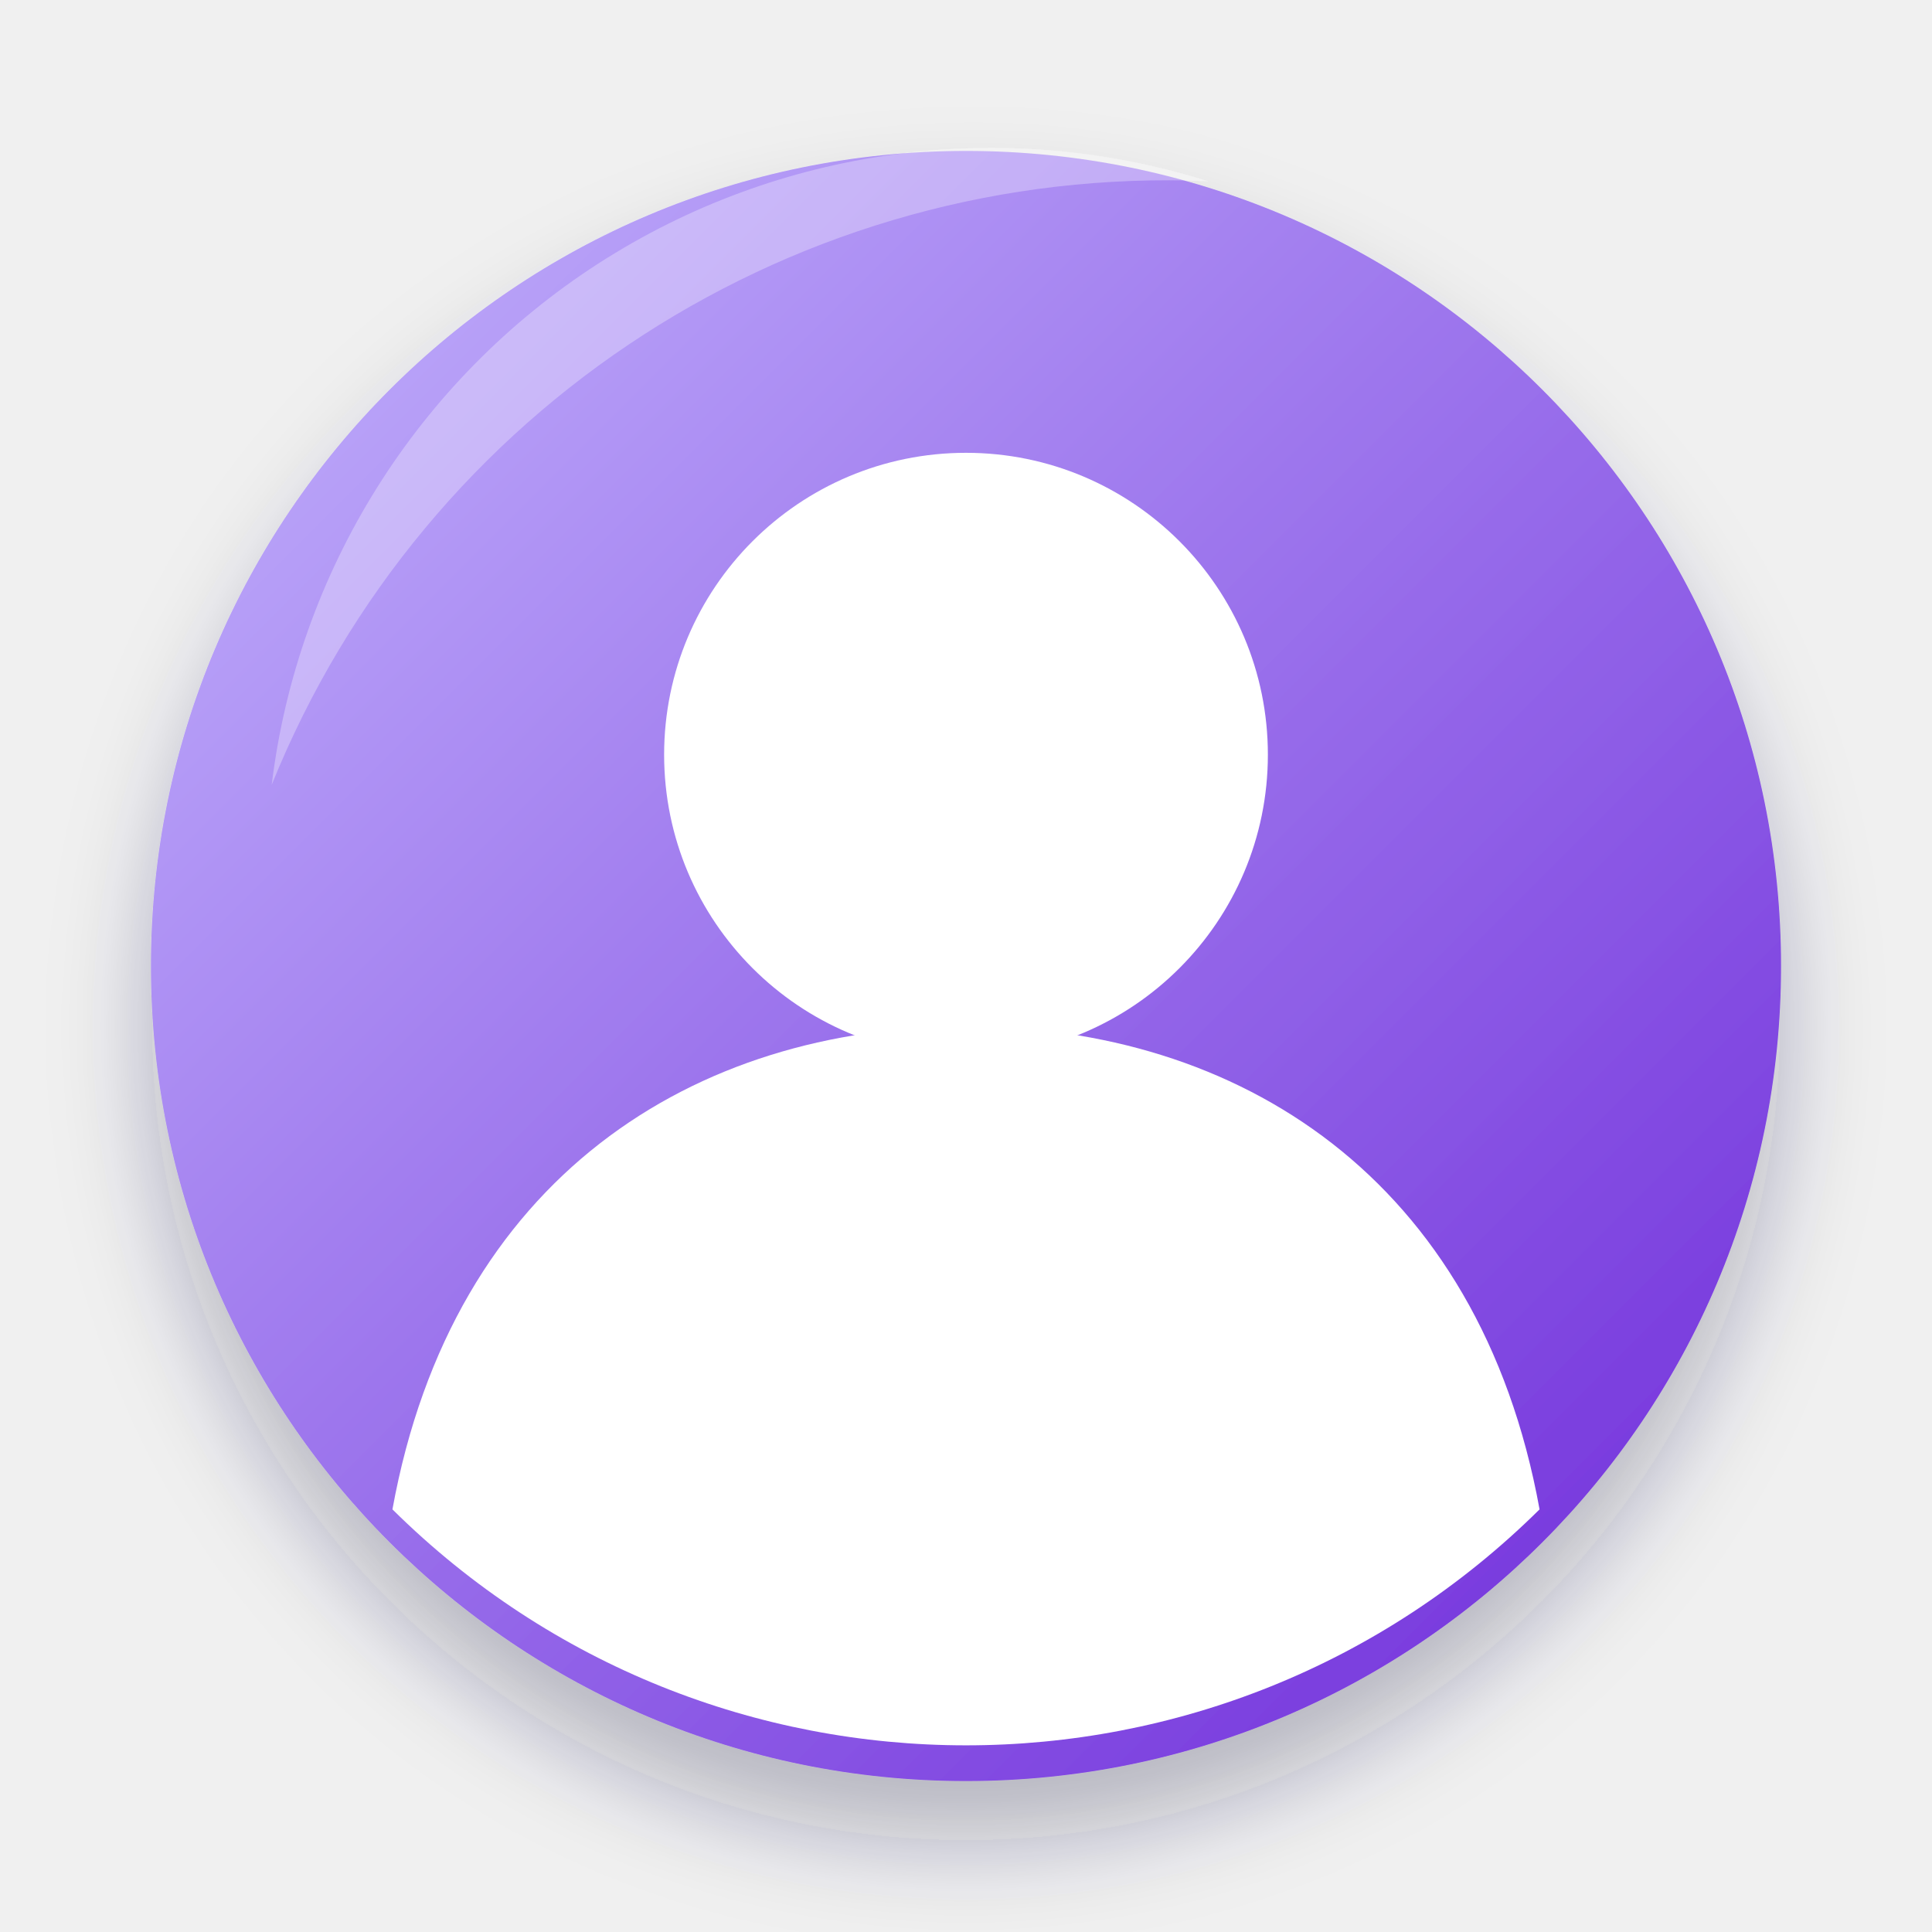
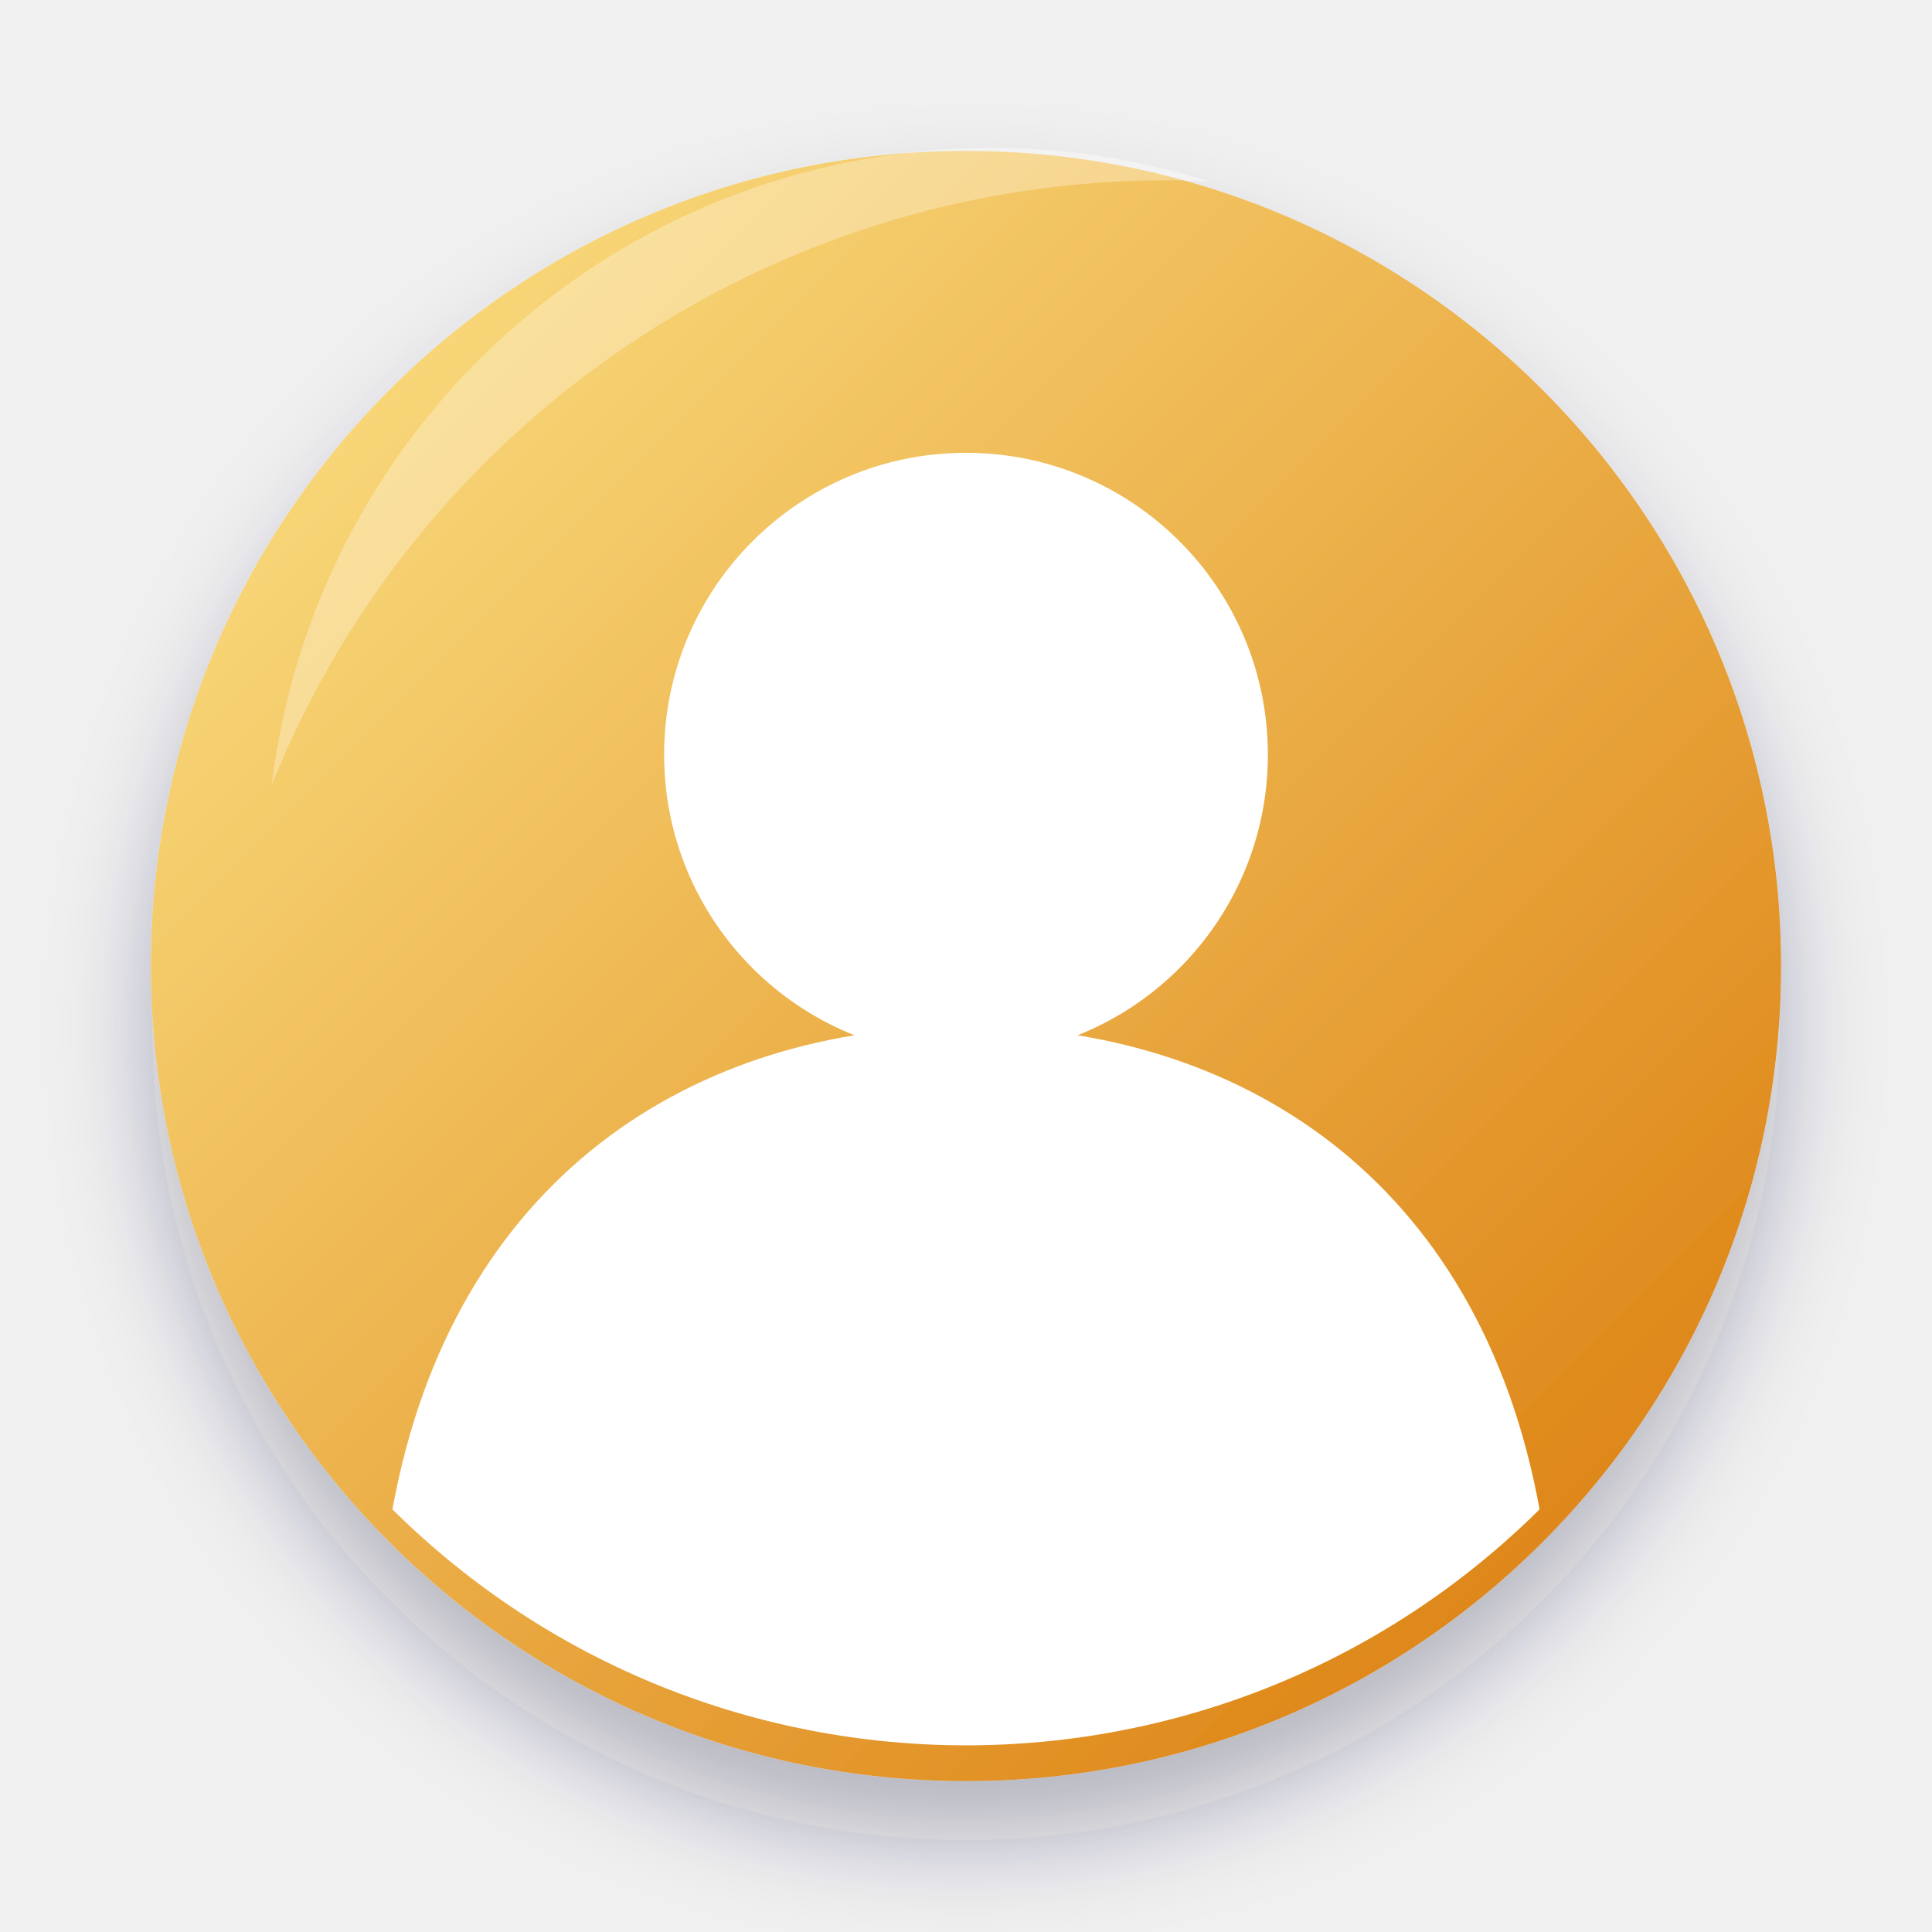
<svg xmlns="http://www.w3.org/2000/svg" viewBox="0 0 64 64" width="64" height="64">
  <defs>
    <filter id="sh" x="-20%" y="-20%" width="140%" height="150%">
      <feDropShadow dx="0" dy="2" stdDeviation="1.6" flood-color="#1e1b4b" flood-opacity=".28" />
    </filter>
    <linearGradient id="g1" x1="0" y1="0" x2="1" y2="1">
-       <stop offset="0" stop-color="#c4b5fd" />
-       <stop offset="1" stop-color="#6d28d9" />
+       <stop offset="0" stop-color="#fde68a" />
+       <stop offset="1" stop-color="#d97706" />
    </linearGradient>
  </defs>
  <g filter="url(#sh)">
    <circle cx="32" cy="32" r="27" fill="url(#g1)" />
    <circle cx="32" cy="25" r="10" fill="#fff" />
    <path d="M13 50c2-11 10-16 19-16s17 5 19 16a27 27 0 0 1-38 0z" fill="#fff" />
    <path d="M9 26A24 24 0 0 1 40 6 32 32 0 0 0 9 26z" fill="#fff" opacity="0.3" />
  </g>
</svg>
